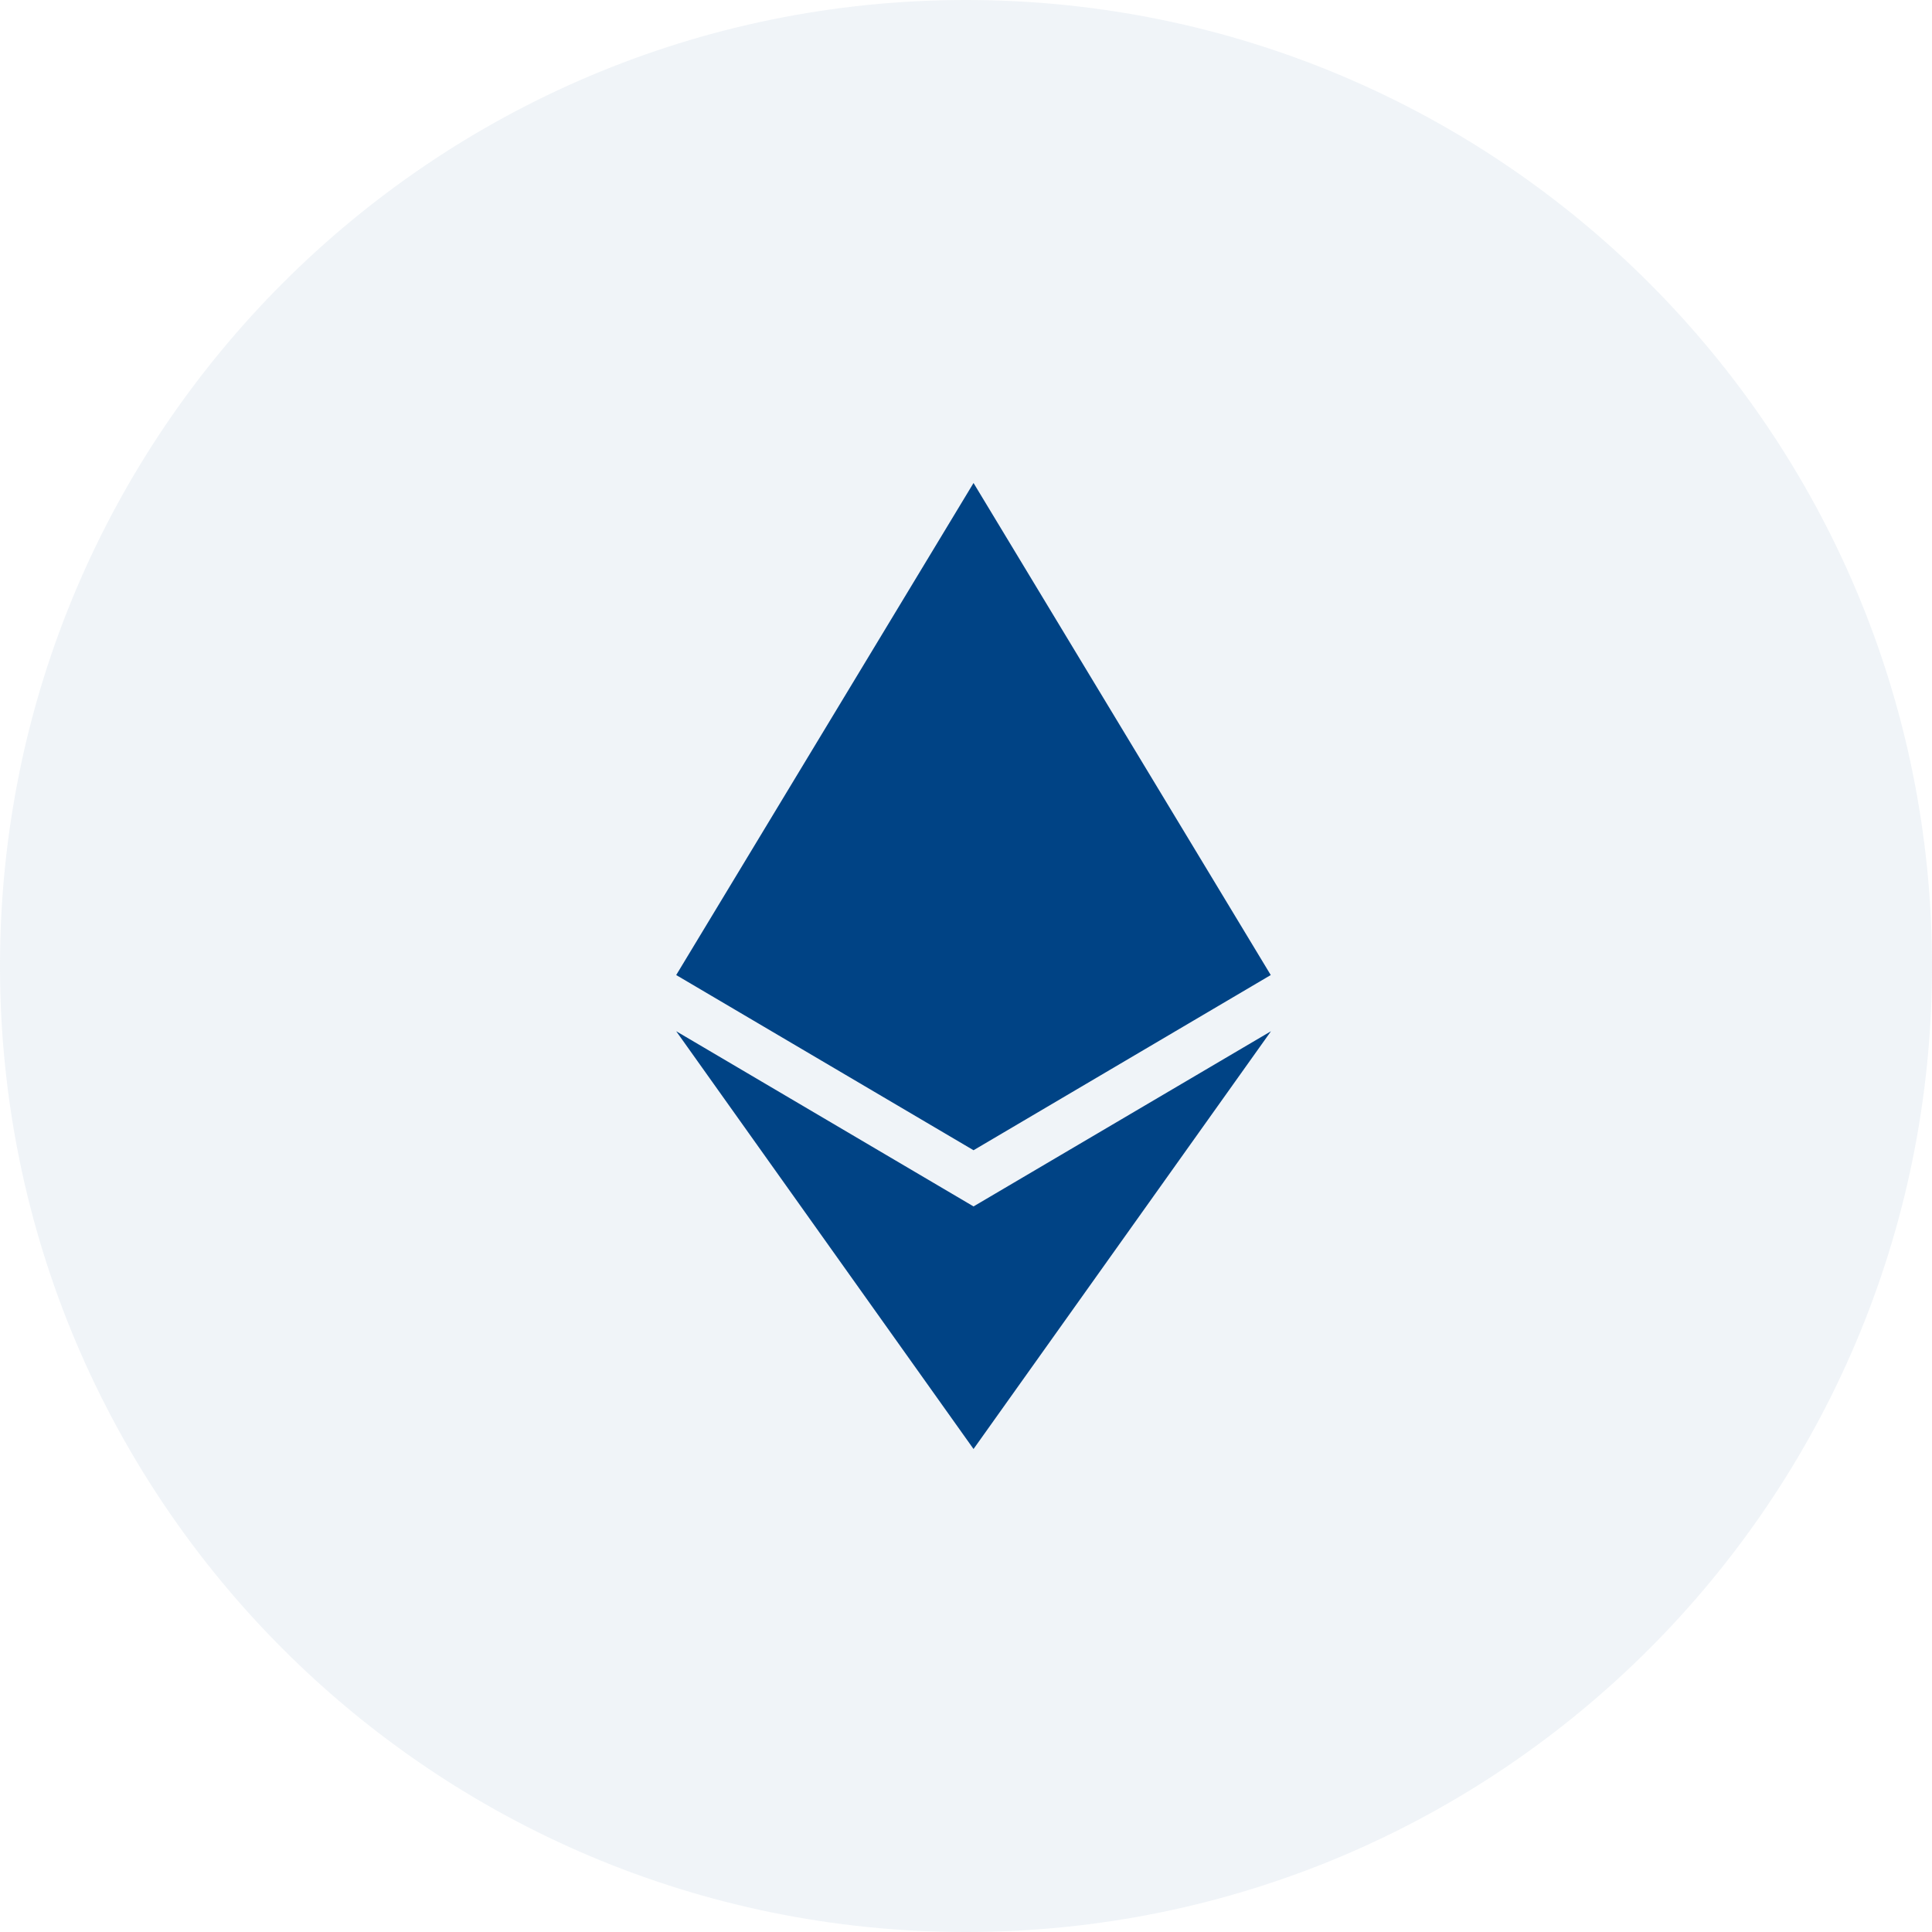
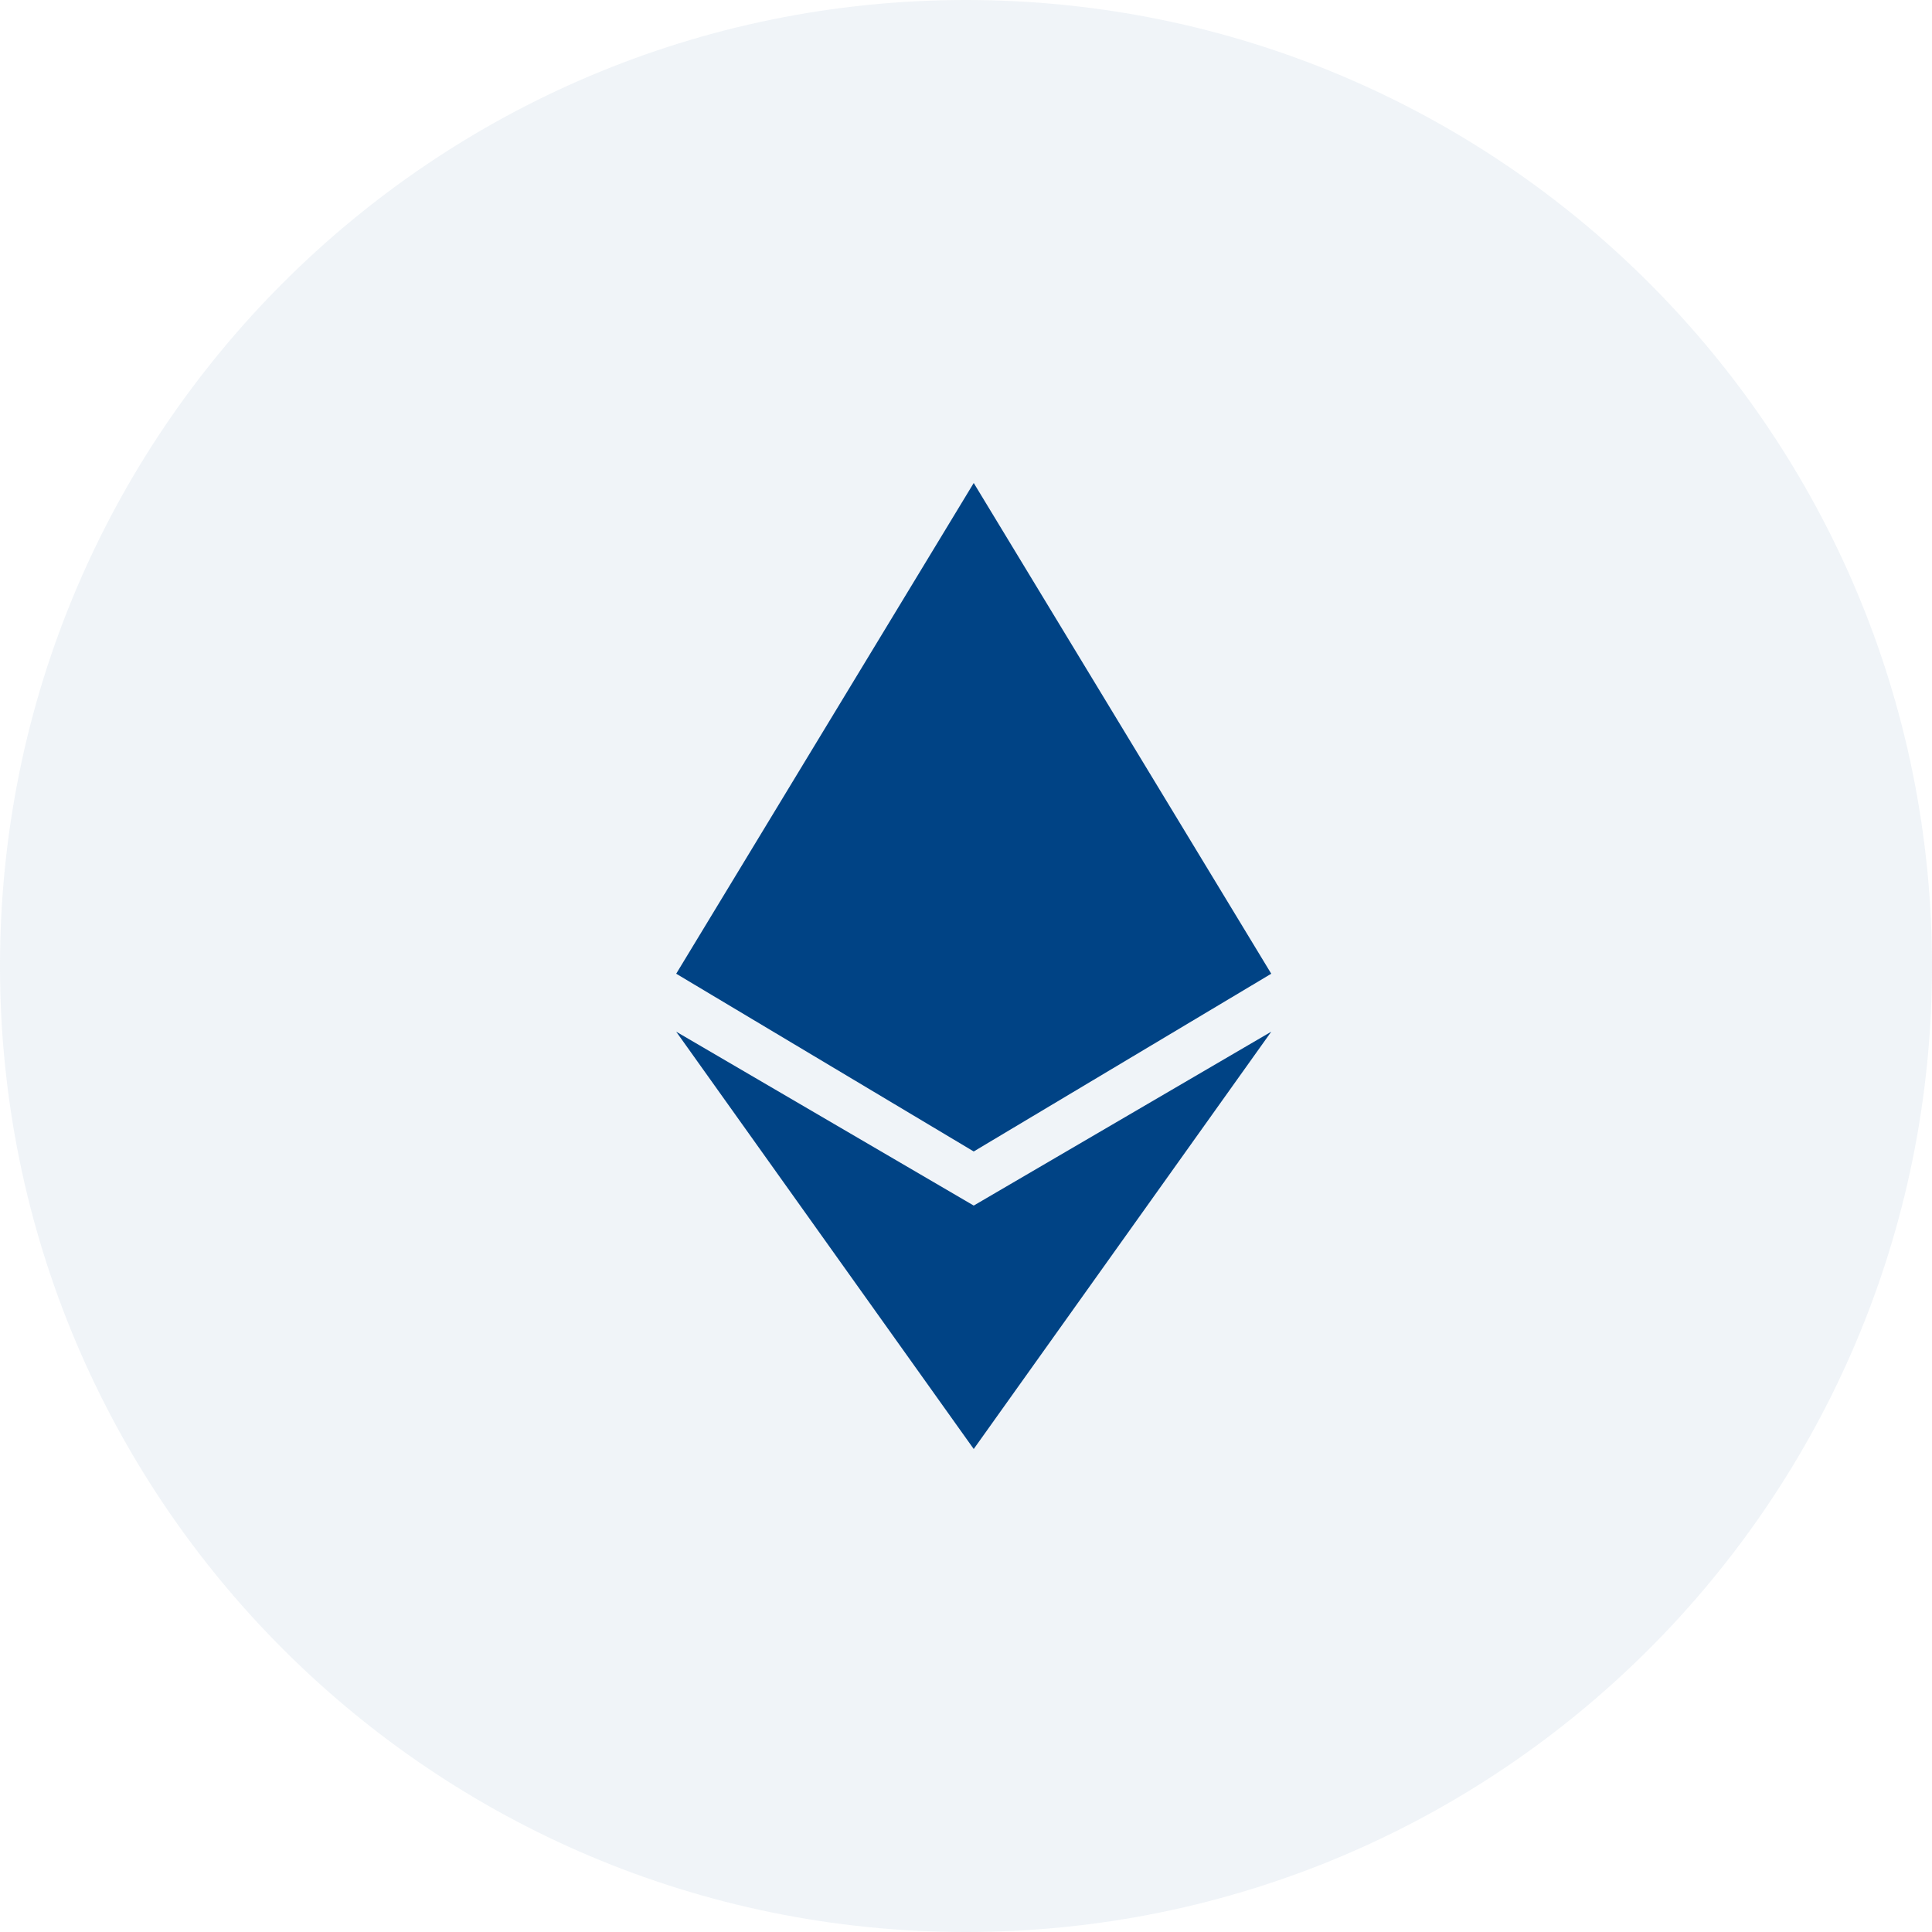
- <svg xmlns="http://www.w3.org/2000/svg" width="50px" height="50px" viewBox="0 0 50 50" version="1.1">
-   <defs />
-   <g id="About-Us" stroke="none" stroke-width="1" fill="none" fill-rule="evenodd">
-     <g id="Milestones" transform="translate(-453, -637)">
-       <g id="Q3-2017" transform="translate(453, 545)">
-         <g id="Ethereum" transform="translate(0, 92)">
-           <circle id="Oval---white" fill-opacity="0.3" fill="#CBD8E6" cx="25" cy="25" r="25" />
-           <path d="M17.5,25.234 L25.195,12.5 L25.195,29.768 L17.5,25.234 Z M25.195,12.5 L32.887,25.234 L25.195,29.768 L25.195,12.5 Z M17.5,26.688 L25.195,31.222 L25.195,37.5 L17.5,26.688 Z M25.195,31.222 L32.893,26.688 L25.195,37.5 L25.195,31.222 Z" fill="#004385" fill-rule="nonzero" />
-         </g>
-       </g>
-     </g>
+ <svg xmlns="http://www.w3.org/2000/svg" width="50" height="50" viewBox="0 0 50 50">
+   <g fill="none">
+     <circle cx="25" cy="25" r="25" style="fill-opacity:0.3;fill:#CBD8E6" />
+     <path d="M17.5 25.2L25.2 12.5 25.2 29.8 17.5 25.2ZM25.2 12.5L32.9 25.2 25.2 29.8 25.2 12.5ZM17.5 26.7L25.2 31.2 25.2 37.5 17.5 26.7ZM25.2 31.2L32.9 26.7 25.2 37.5 25.2 31.2Z" fill="#004385" />
  </g>
</svg>
